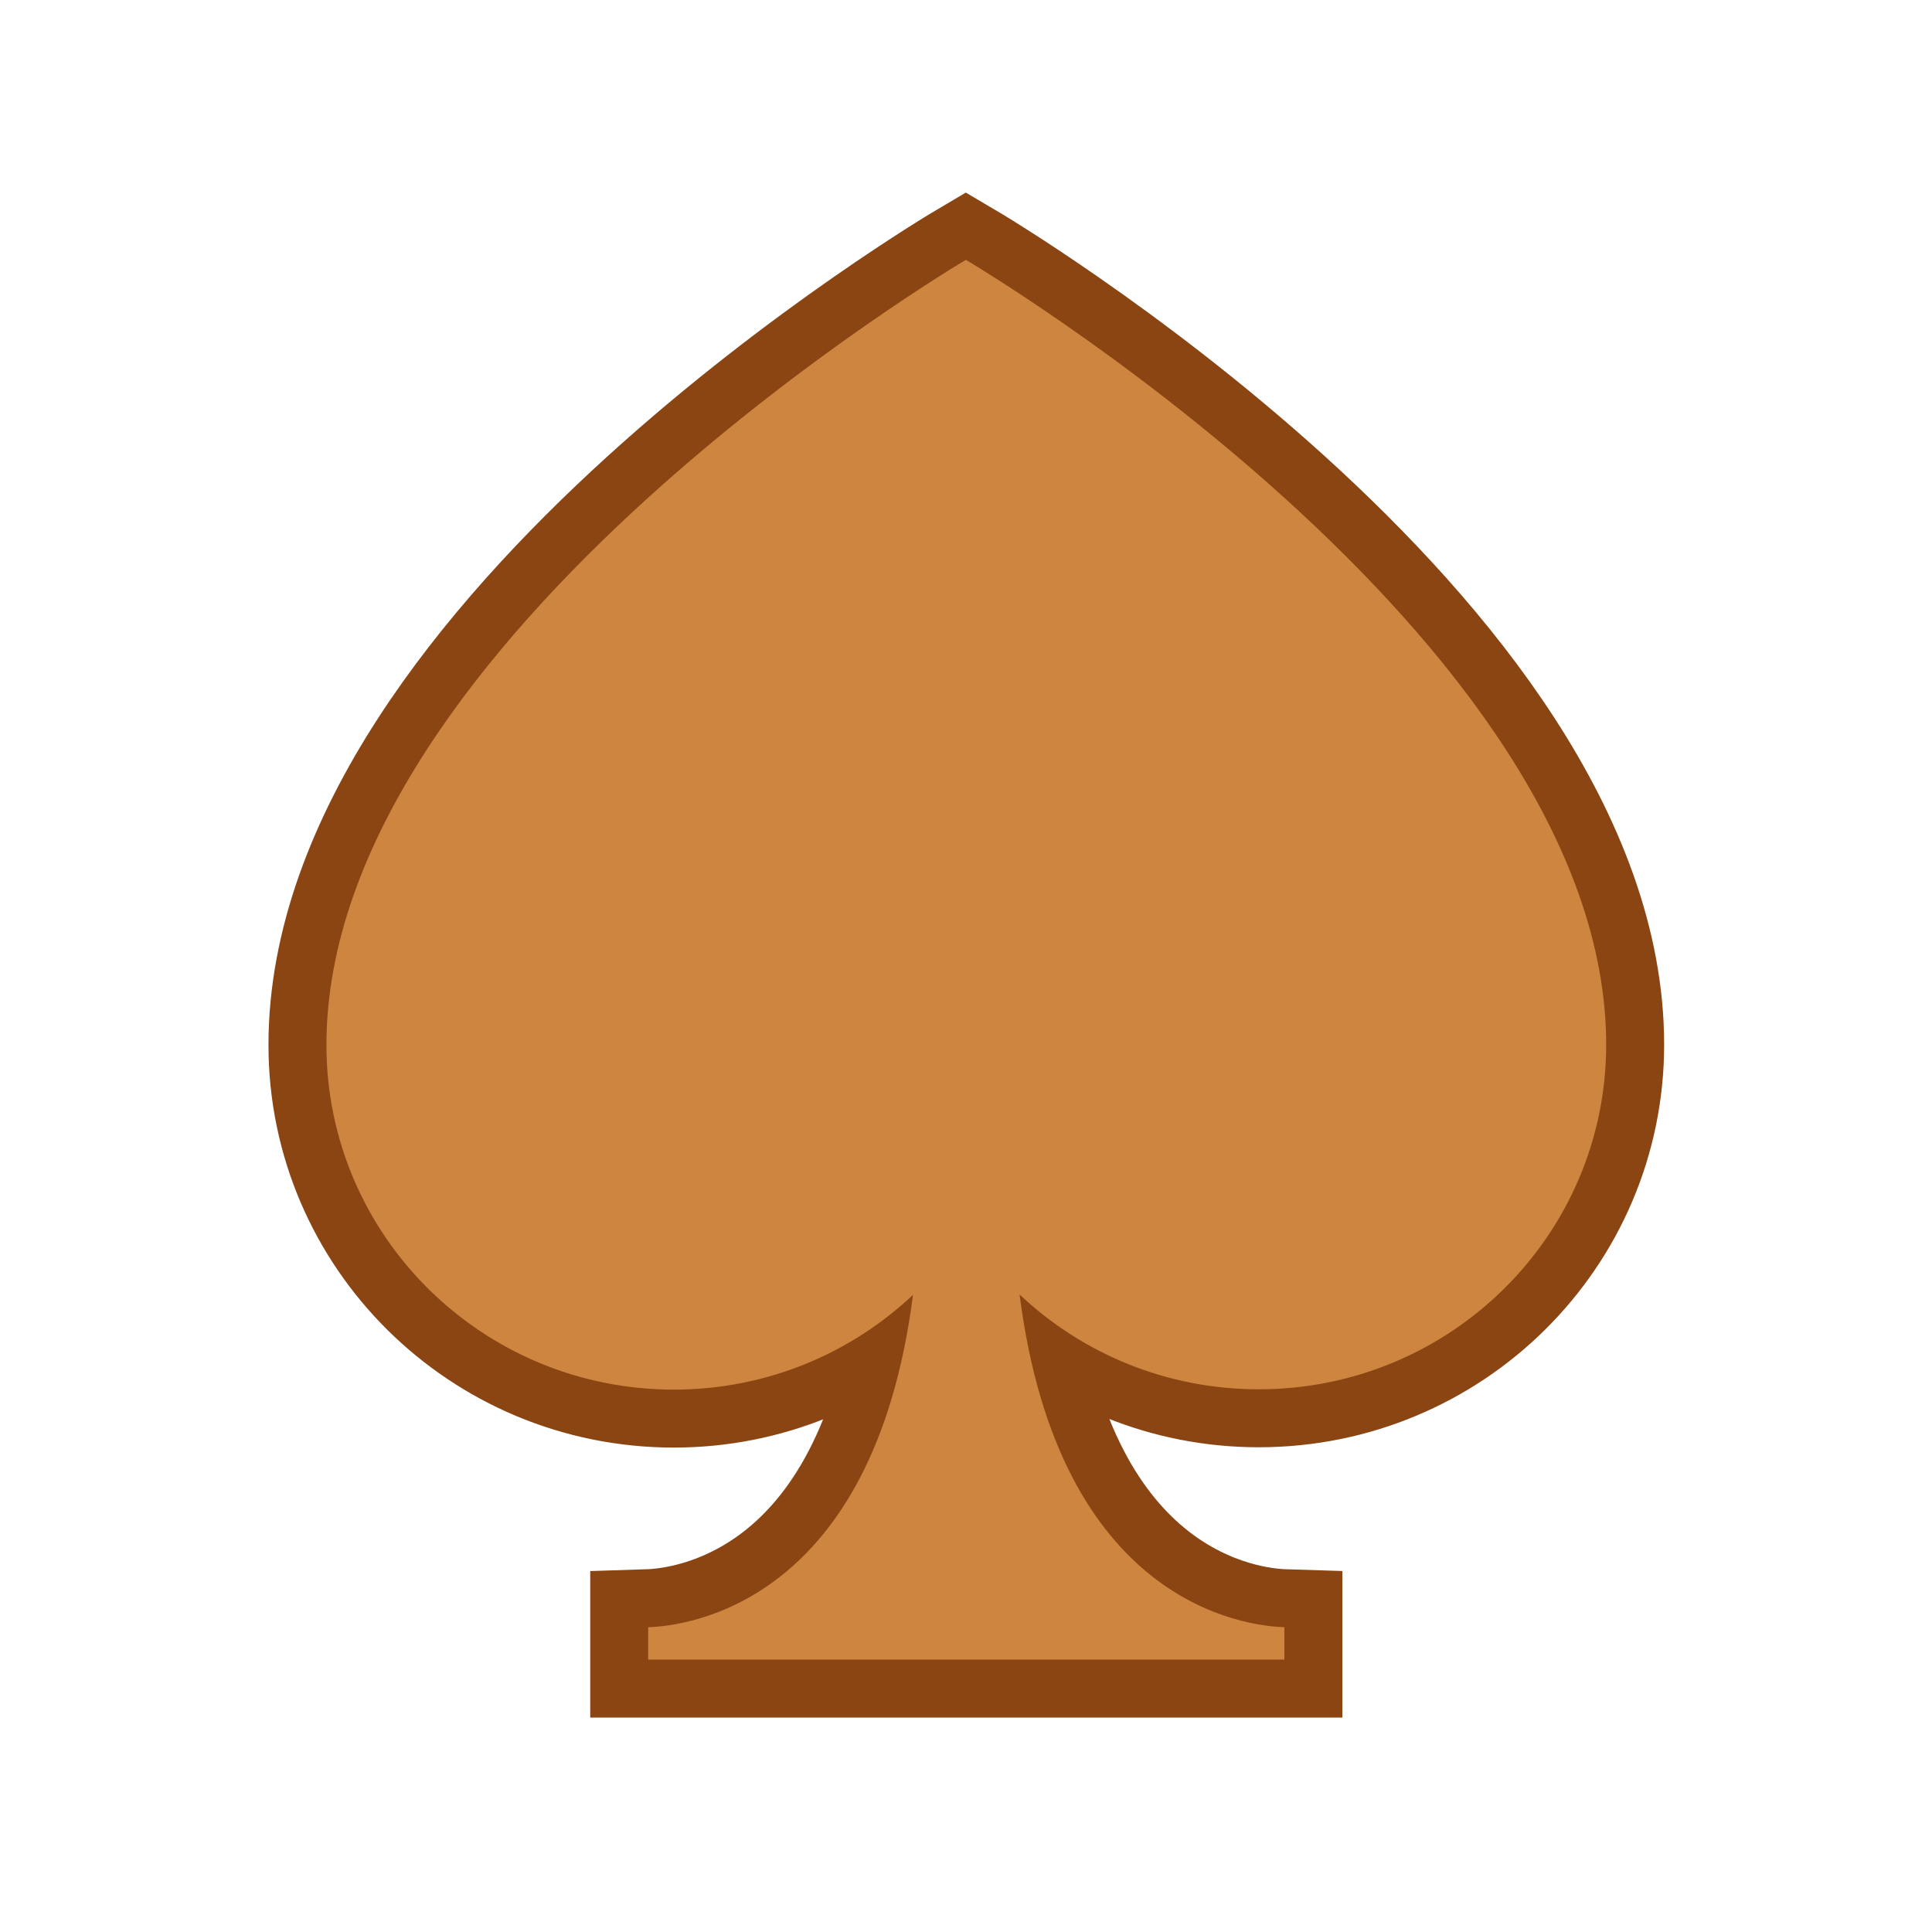
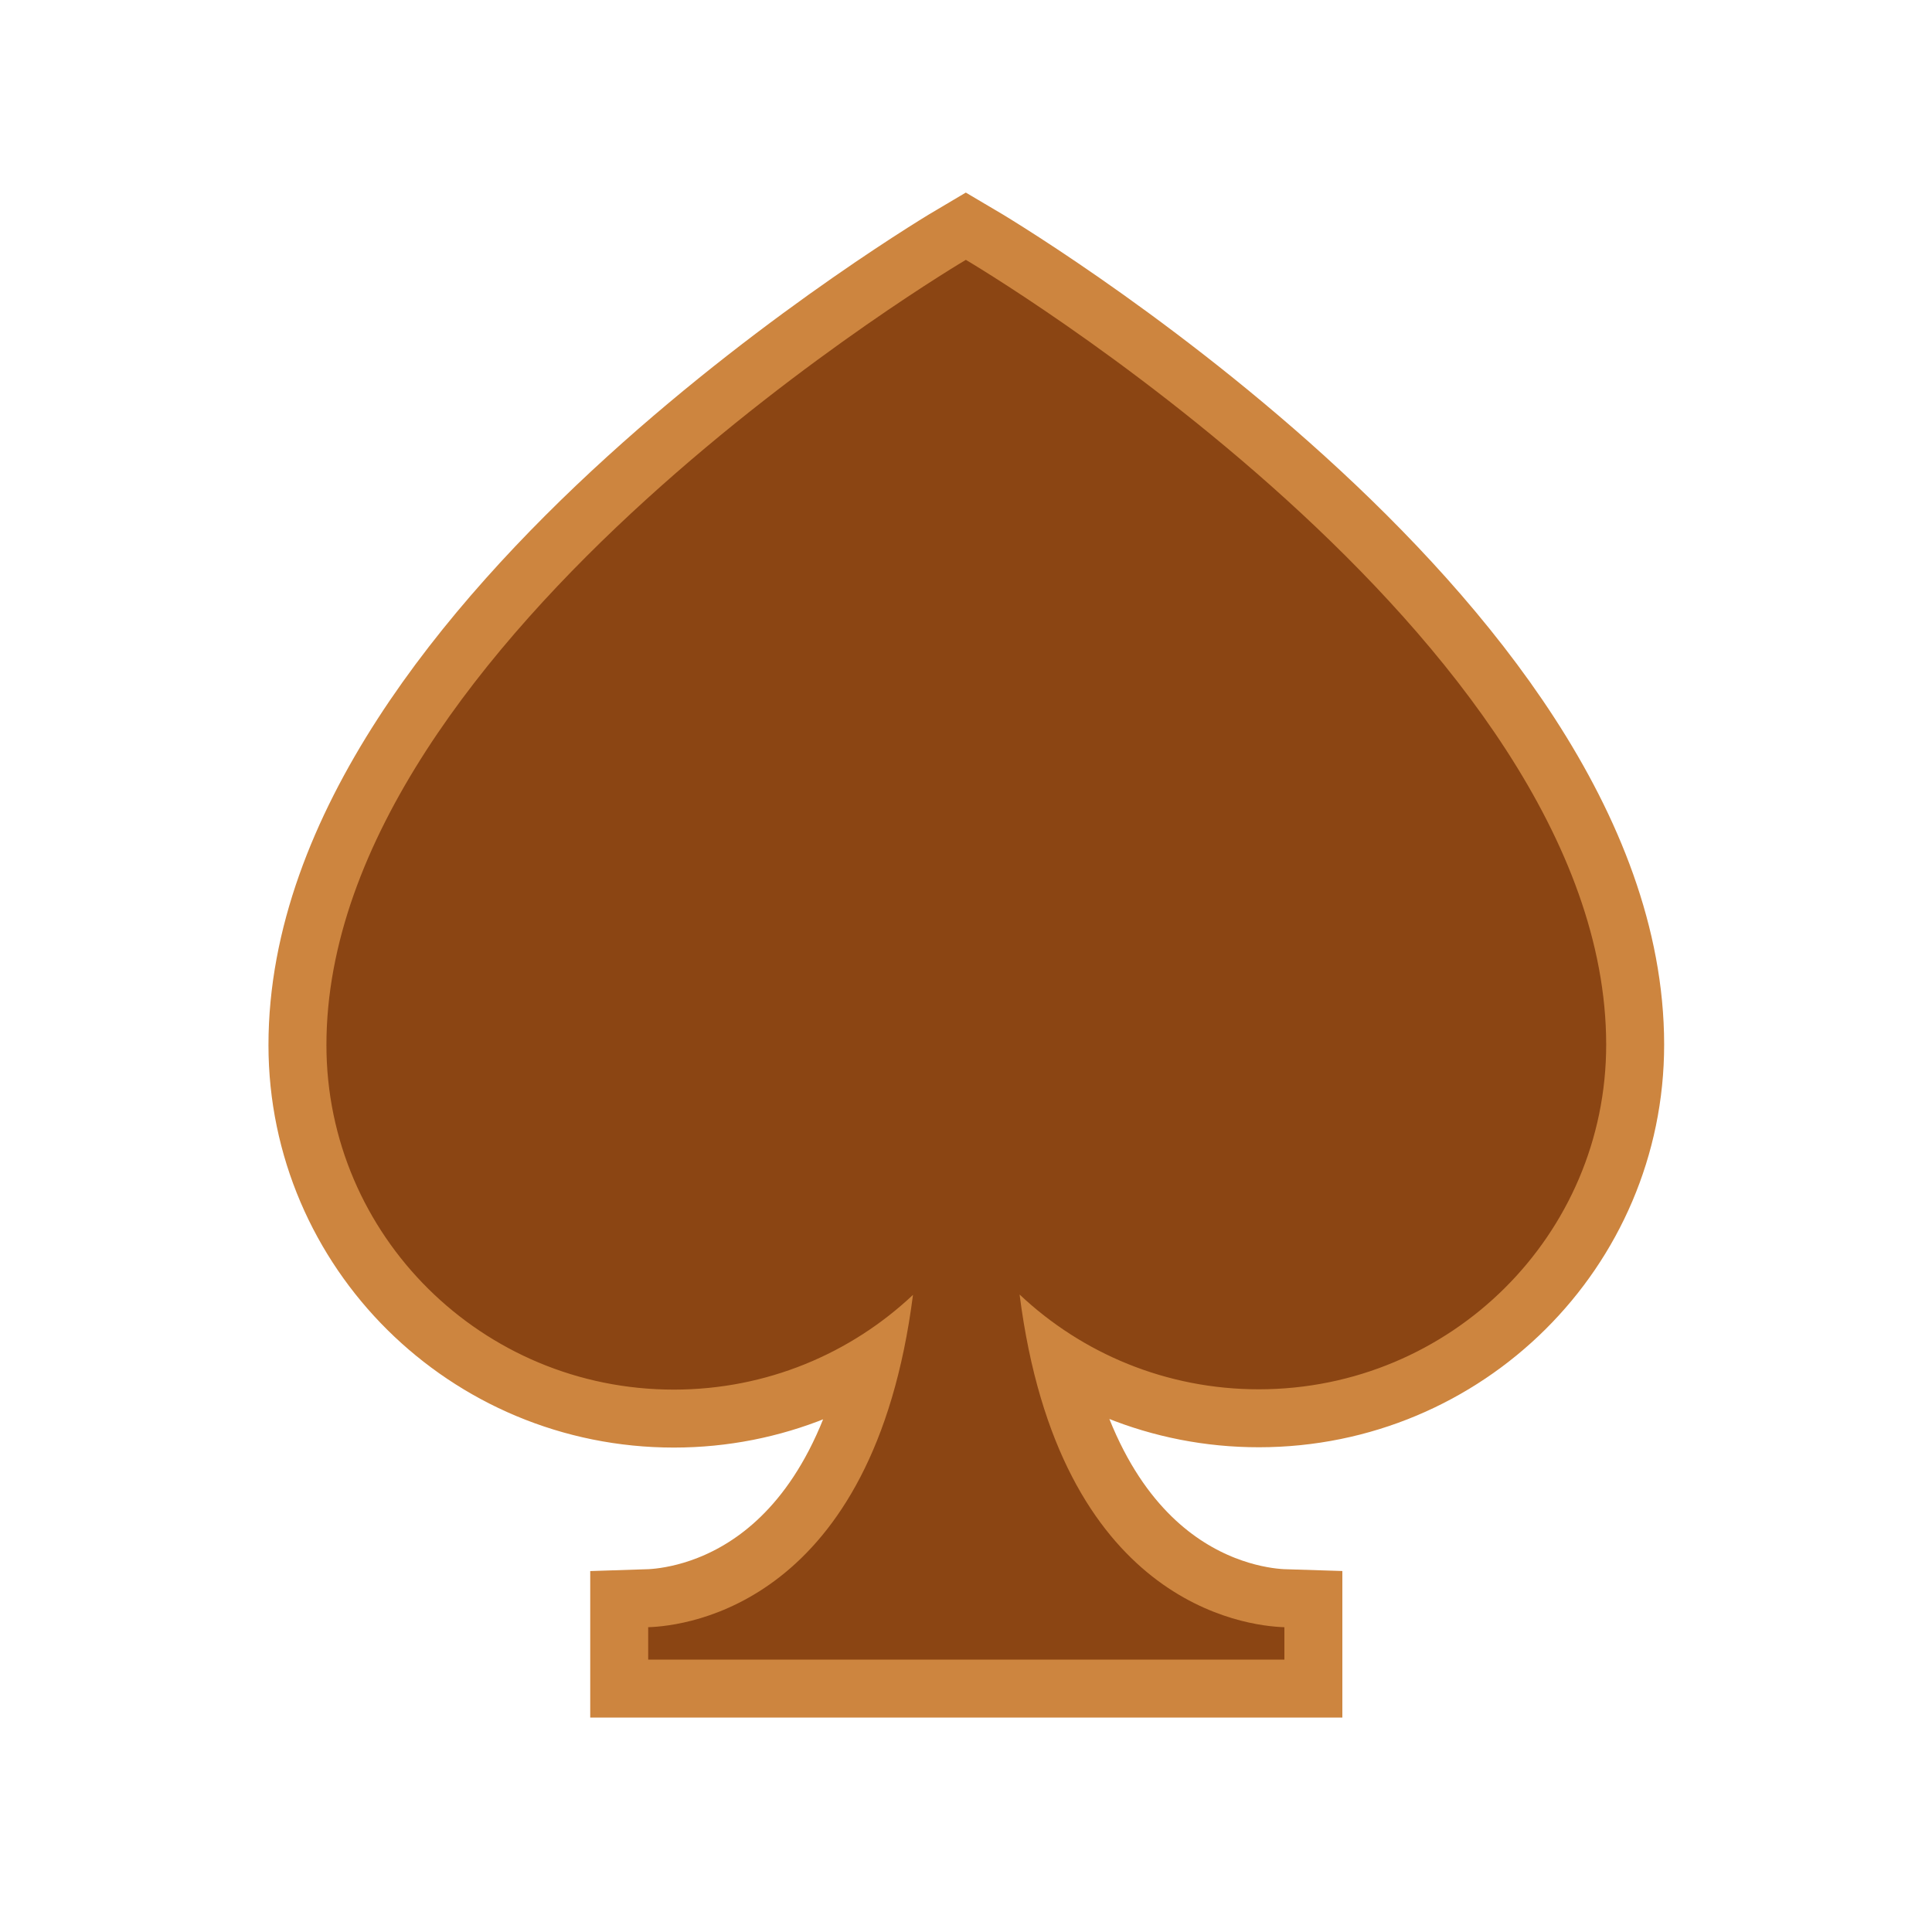
<svg xmlns="http://www.w3.org/2000/svg" version="1.1" x="0px" y="0px" viewBox="25 25 50 50" style="enable-background:new 25 25 50 50;" xml:space="preserve">
  <g>
-     <path fill="#8B4513" stroke="#8B4513" stroke-width="3" d="M66.568,52.032c-0.006-10.557-16.572-20.307-16.572-20.307s-16.554,9.77-16.548,20.325c0.003,4.926,4.03,8.916,8.995,8.913   c2.397-0.001,4.574-0.934,6.185-2.452c-1.023,7.997-5.846,8.569-6.853,8.601v0.839H58.24v-0.839   c-1.006-0.031-5.832-0.604-6.853-8.61c1.613,1.521,3.794,2.455,6.196,2.453C62.548,60.952,66.57,56.957,66.568,52.032z" />
-     <path fill="#CD853F" d="M66.568,52.032c-0.006-10.557-16.572-20.307-16.572-20.307s-16.554,9.77-16.548,20.325c0.003,4.926,4.03,8.916,8.995,8.913   c2.397-0.001,4.574-0.934,6.185-2.452c-1.023,7.997-5.846,8.569-6.853,8.601v0.839H58.24v-0.839   c-1.006-0.031-5.832-0.604-6.853-8.61c1.613,1.521,3.794,2.455,6.196,2.453C62.548,60.952,66.57,56.957,66.568,52.032z" />
+     <path fill="#CD853F" stroke="#CD853F" stroke-width="3" d="M66.568,52.032c-0.006-10.557-16.572-20.307-16.572-20.307s-16.554,9.77-16.548,20.325c0.003,4.926,4.03,8.916,8.995,8.913   c2.397-0.001,4.574-0.934,6.185-2.452c-1.023,7.997-5.846,8.569-6.853,8.601v0.839H58.24v-0.839   c-1.006-0.031-5.832-0.604-6.853-8.61c1.613,1.521,3.794,2.455,6.196,2.453C62.548,60.952,66.57,56.957,66.568,52.032z" />
+     <path fill="#8B4513" d="M66.568,52.032c-0.006-10.557-16.572-20.307-16.572-20.307s-16.554,9.77-16.548,20.325c0.003,4.926,4.03,8.916,8.995,8.913   c2.397-0.001,4.574-0.934,6.185-2.452c-1.023,7.997-5.846,8.569-6.853,8.601v0.839H58.24v-0.839   c-1.006-0.031-5.832-0.604-6.853-8.61c1.613,1.521,3.794,2.455,6.196,2.453C62.548,60.952,66.57,56.957,66.568,52.032z" />
  </g>
</svg>
